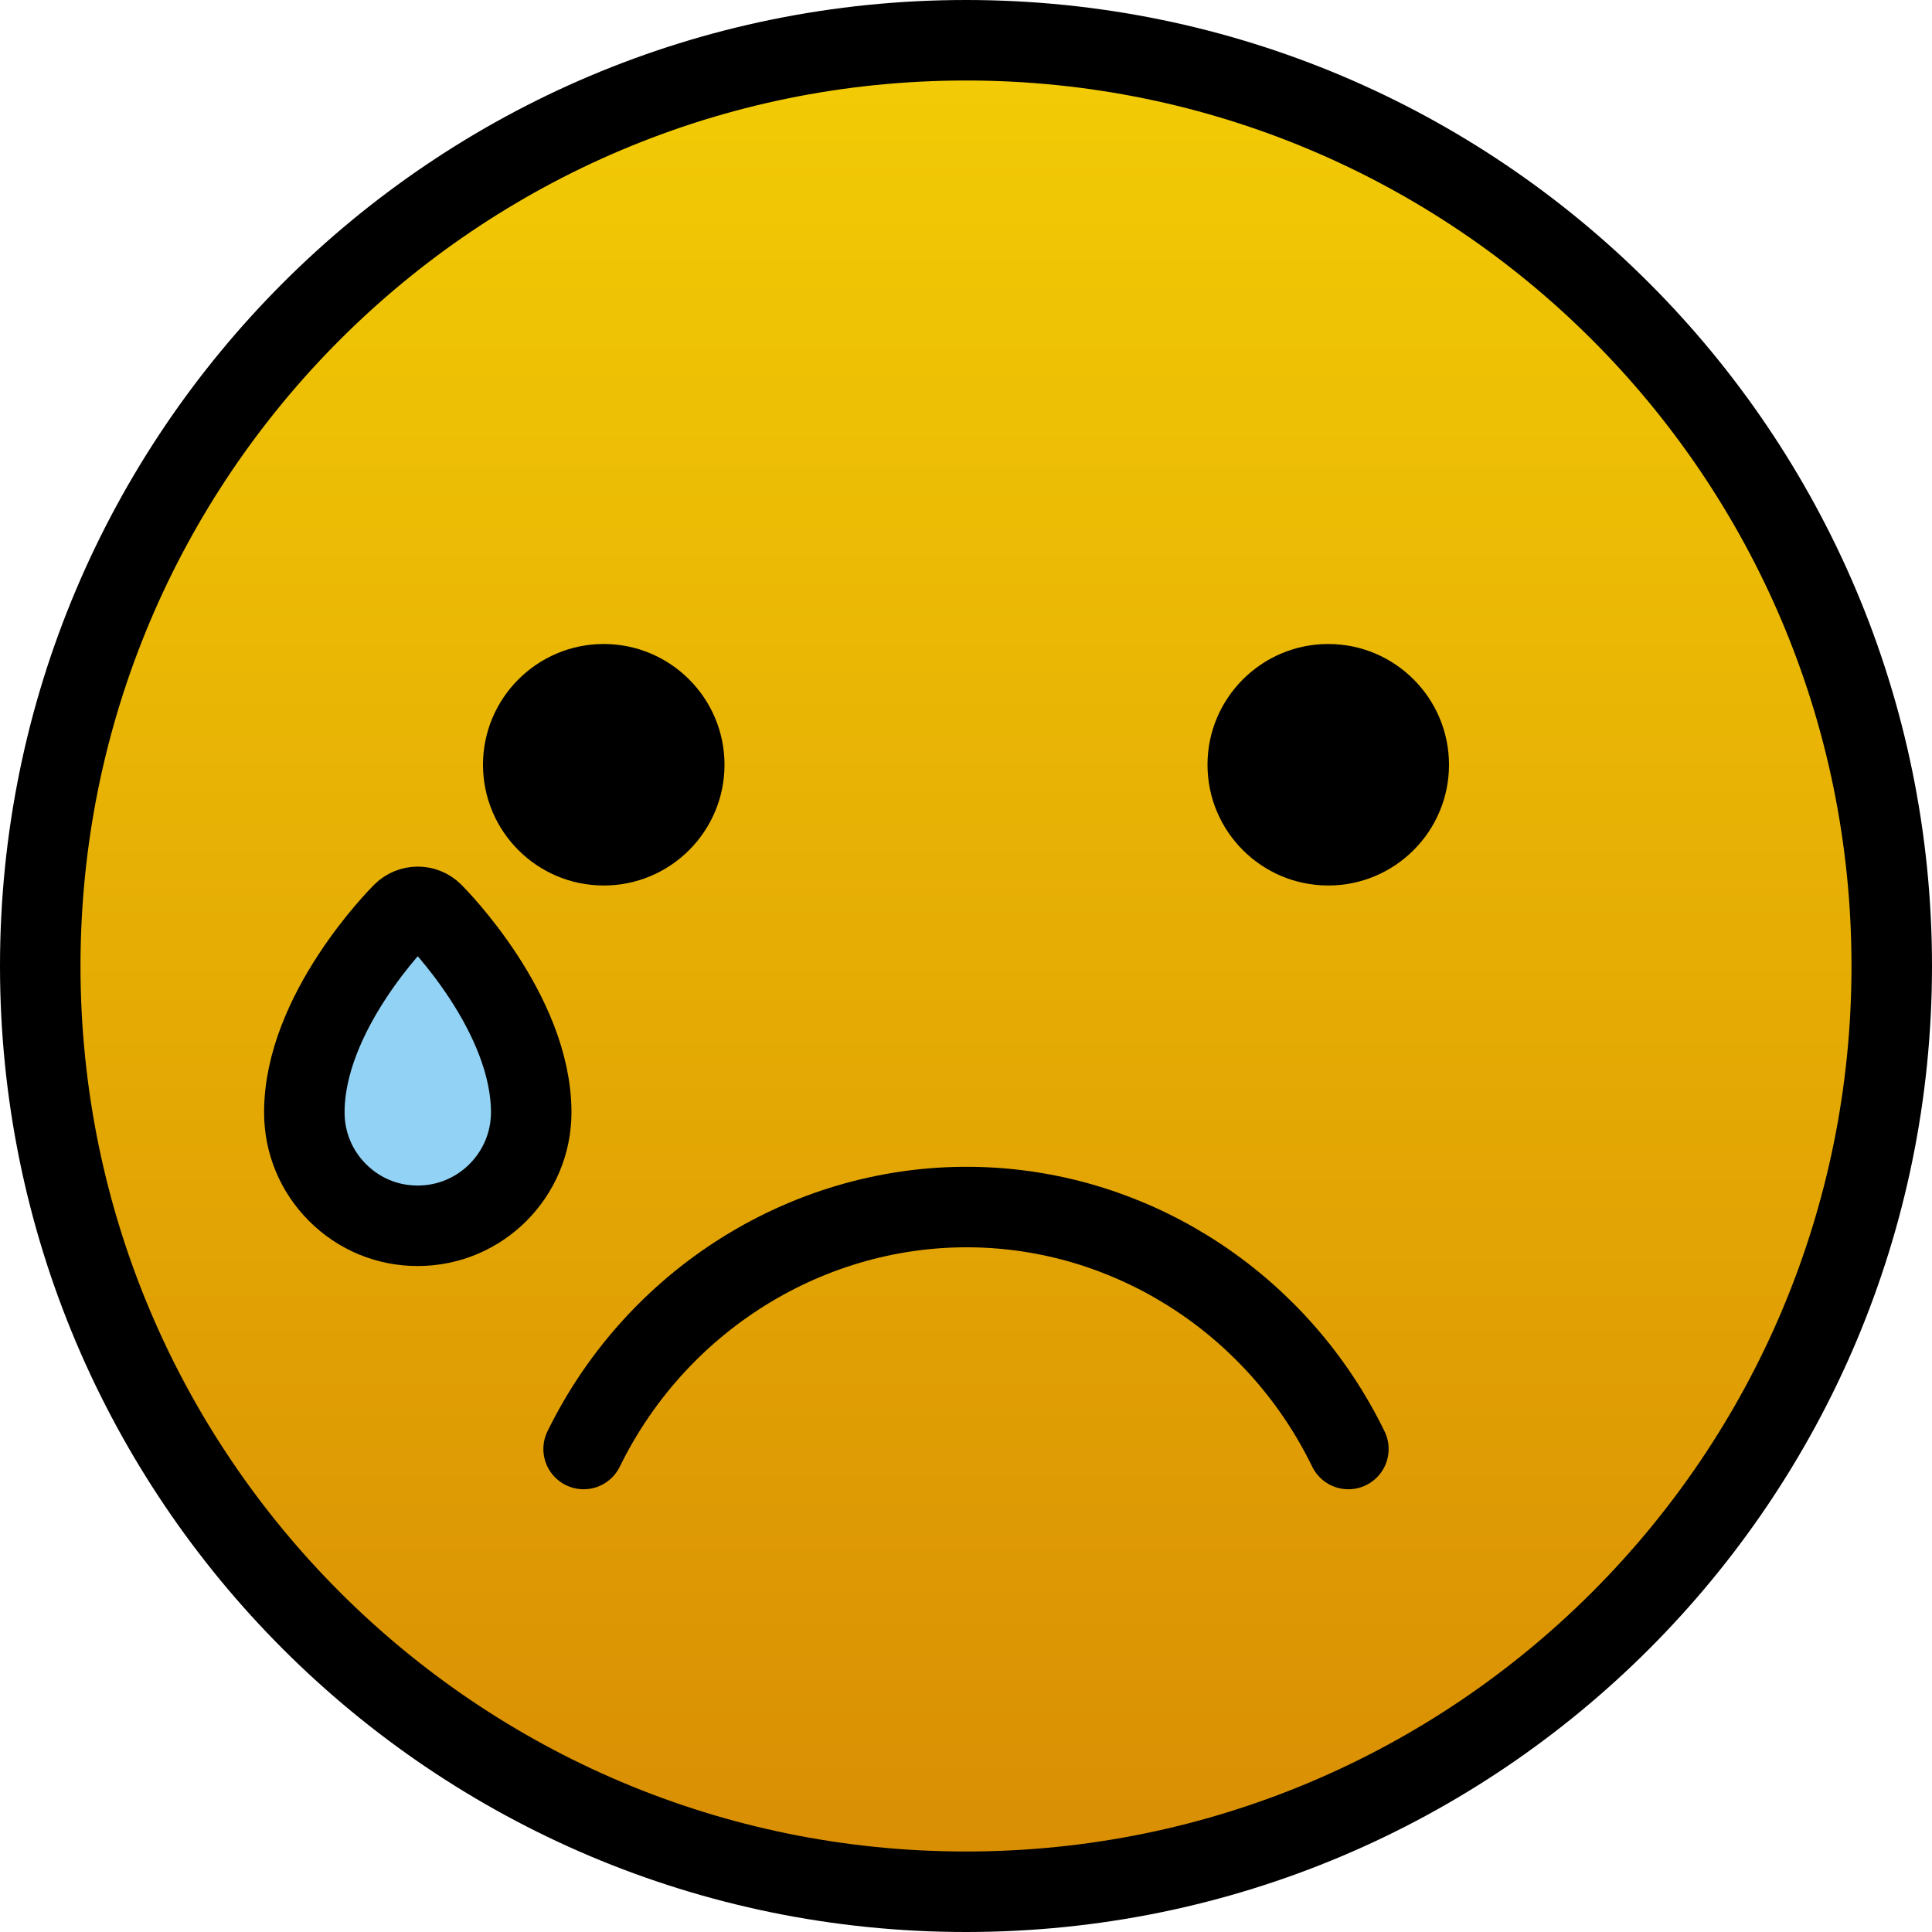
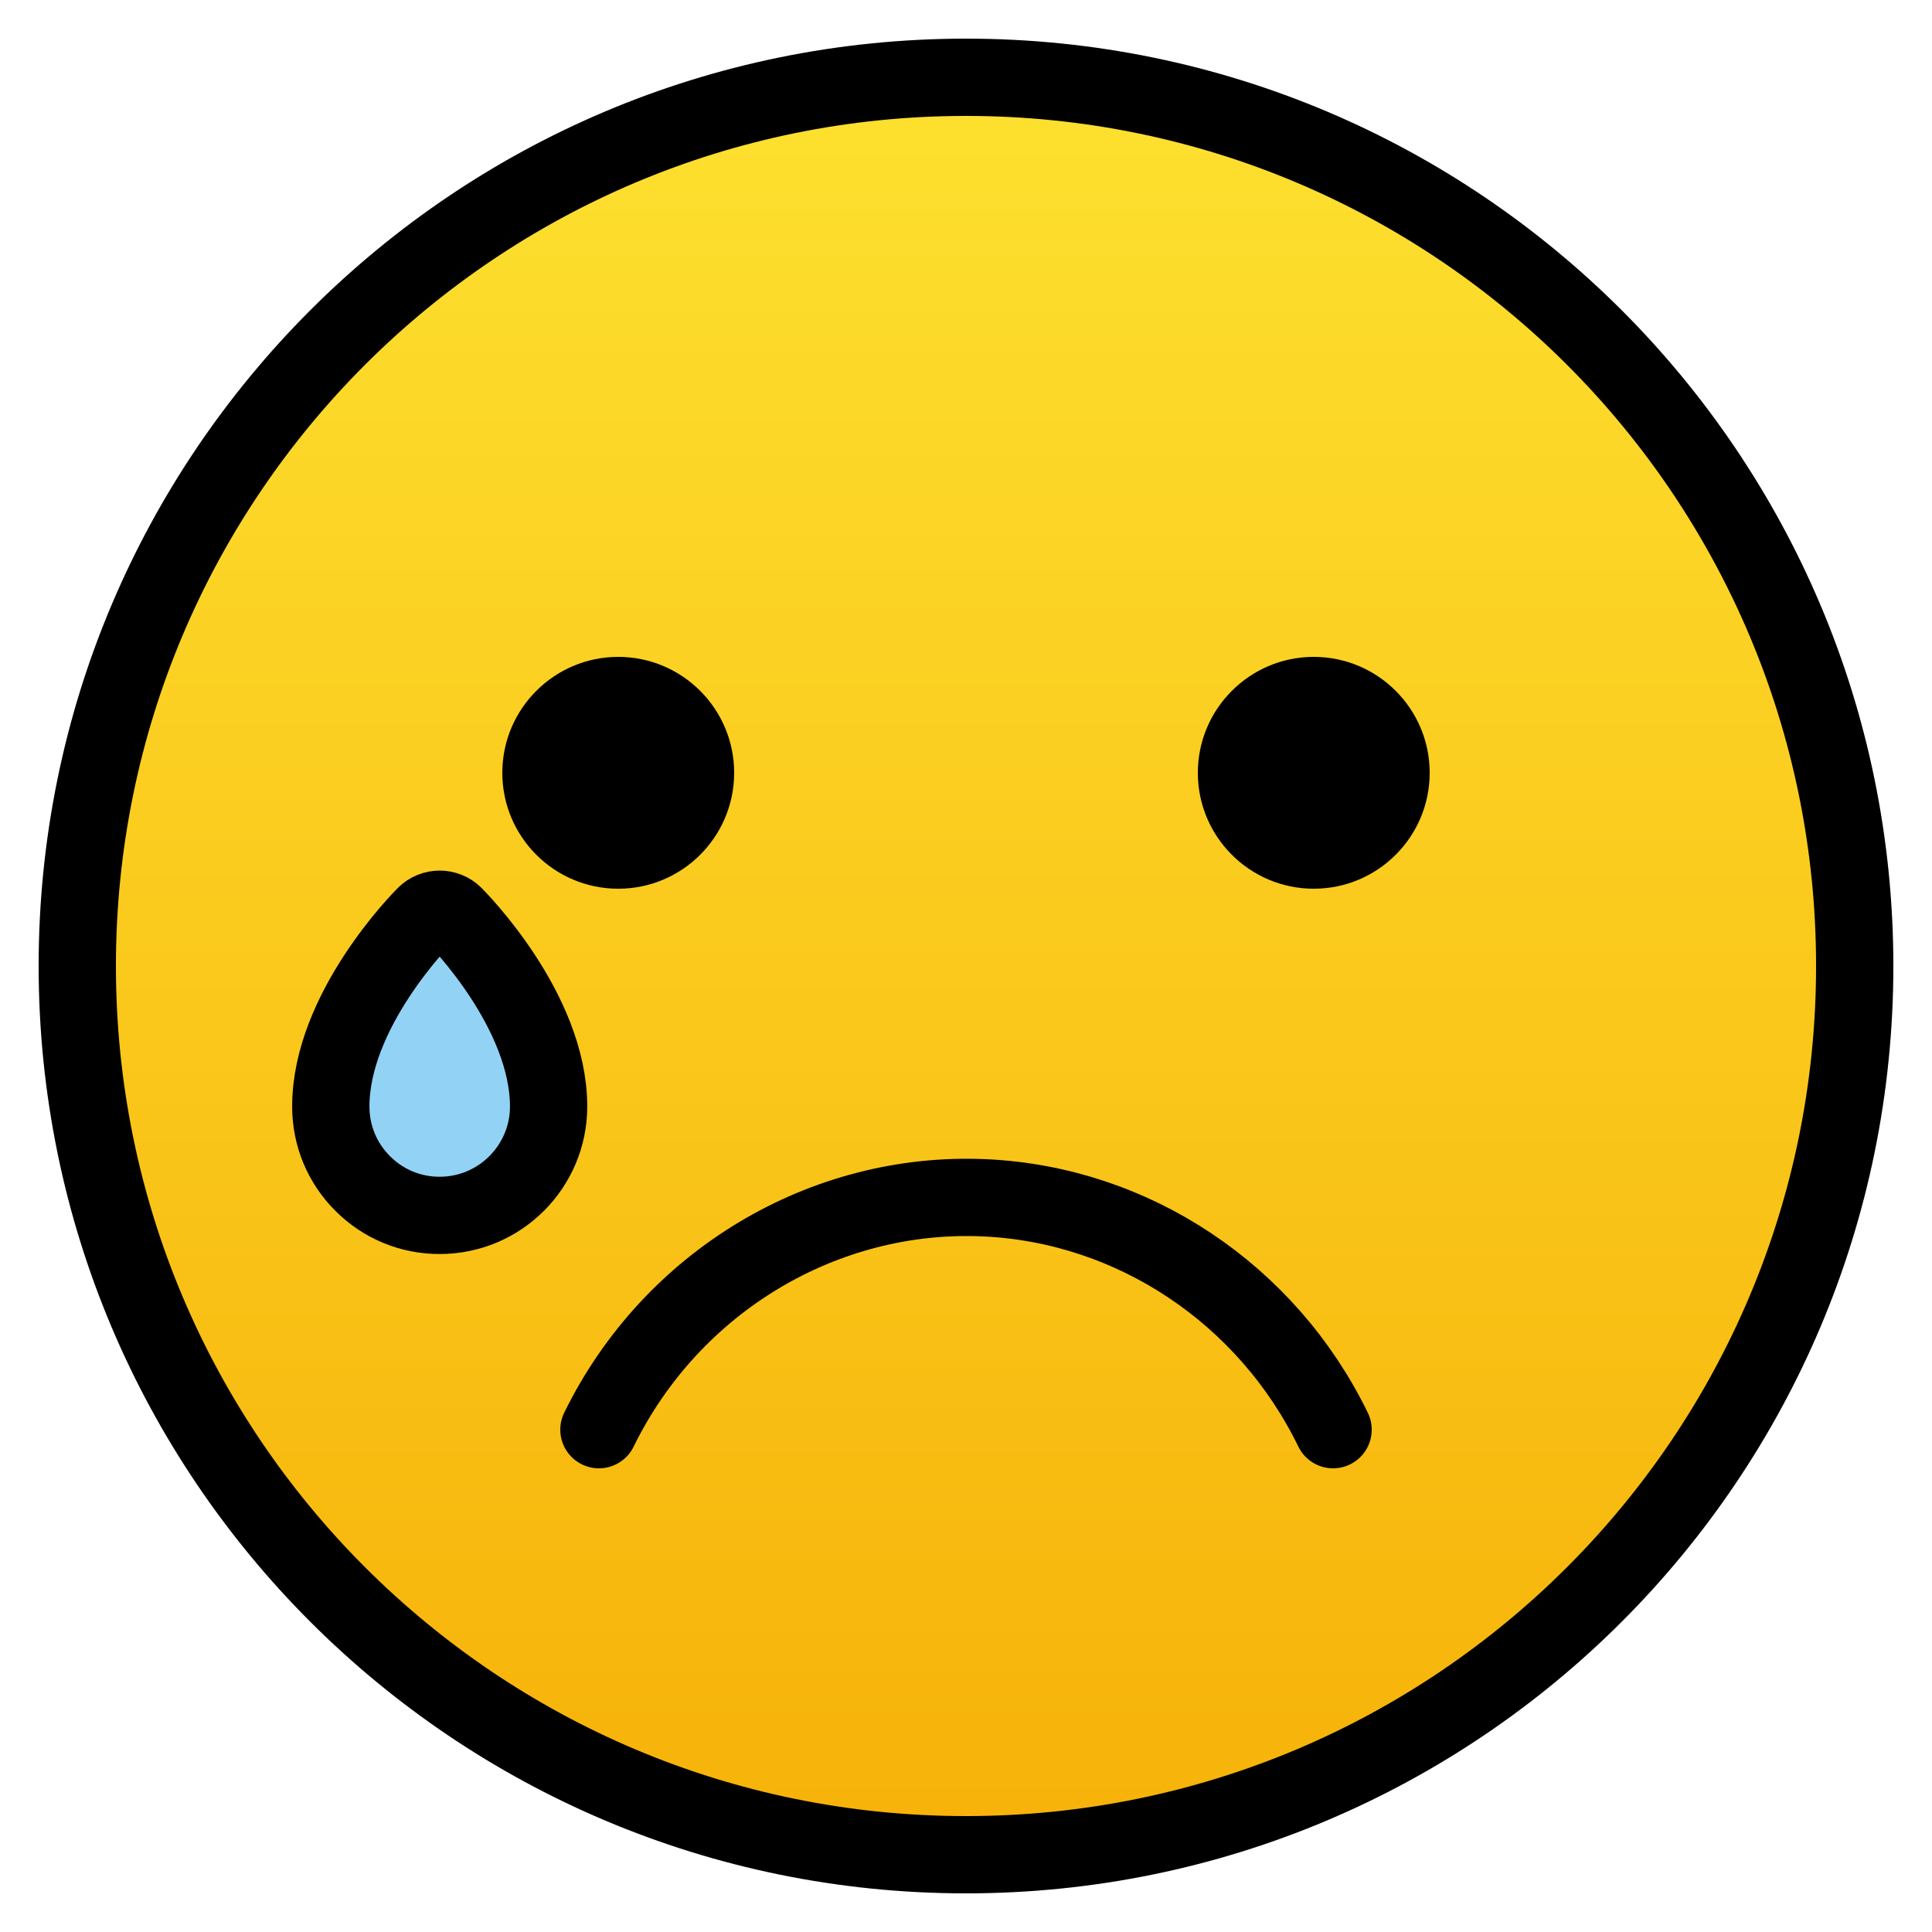
- <svg xmlns="http://www.w3.org/2000/svg" id="emoji" viewBox="12 12 48 48">
+ <svg xmlns="http://www.w3.org/2000/svg" id="emoji" viewBox="11 11 50 50">
  <defs>
    <linearGradient id="yellow-gradient" x1="0%" y1="0%" x2="0%" y2="100%">
-       <stop style="stop-color:#F2CB05;stop-opacity:1;" offset="0%" />
-       <stop style="stop-color:#D98E04;stop-opacity:1;" offset="100%" />
+       <stop style="stop-color:#FDE02F;stop-opacity:1;" offset="0%" />
+       <stop style="stop-color:#F7B209;stop-opacity:1;" offset="100%" />
    </linearGradient>
  </defs>
  <g id="color">
    <path fill="url(#yellow-gradient)" d="M36.2,13.316c-12.572,0-22.8,10.228-22.8,22.8c0,12.572,10.228,22.8,22.8,22.8 C48.772,58.916,59,48.688,59,36.116C59,23.544,48.772,13.316,36.2,13.316z" />
    <path fill="#92D3F5" d="M22.775,33.825c-1.077,1.102-3.115,3.488-3.292,5.916c-0.111,1.521,1.119,2.943,2.636,3.053 c1.569,0.114,2.939-1.068,3.055-2.636l0,0C25.35,37.729,23.68,35.072,22.775,33.825z" />
  </g>
  <g id="hair" />
  <g id="skin" />
  <g id="skin-shadow" />
  <g id="line">
    <circle cx="36" cy="36" r="23" fill="none" stroke="#000000" stroke-miterlimit="10" stroke-width="2" />
    <path fill="none" stroke="#000000" stroke-linecap="round" stroke-linejoin="round" stroke-miterlimit="10" stroke-width="2" d="M26.5,48c1.877-3.833,5.824-6.197,10-6c3.834,0.18,7.293,2.493,9,6" />
    <path fill="none" stroke="#000000" stroke-miterlimit="10" stroke-width="2" d="M20.387,41.63 c-0.533-0.533-0.826-1.24-0.826-1.994c0-2.479,2.343-4.851,2.443-4.95c0.207-0.207,0.543-0.207,0.75,0 c0.1,0.1,2.443,2.472,2.444,4.951l0,0c-0.001,1.554-1.265,2.818-2.819,2.817 C21.627,42.456,20.919,42.162,20.387,41.63z" />
    <path d="M30,31c0,1.657-1.345,3-3,3c-1.655,0-3-1.343-3-3c0-1.655,1.345-3,3-3C28.655,28,30,29.345,30,31" />
    <path d="M48,31c0,1.657-1.345,3-3,3s-3-1.343-3-3c0-1.655,1.345-3,3-3S48,29.345,48,31" />
  </g>
</svg>
